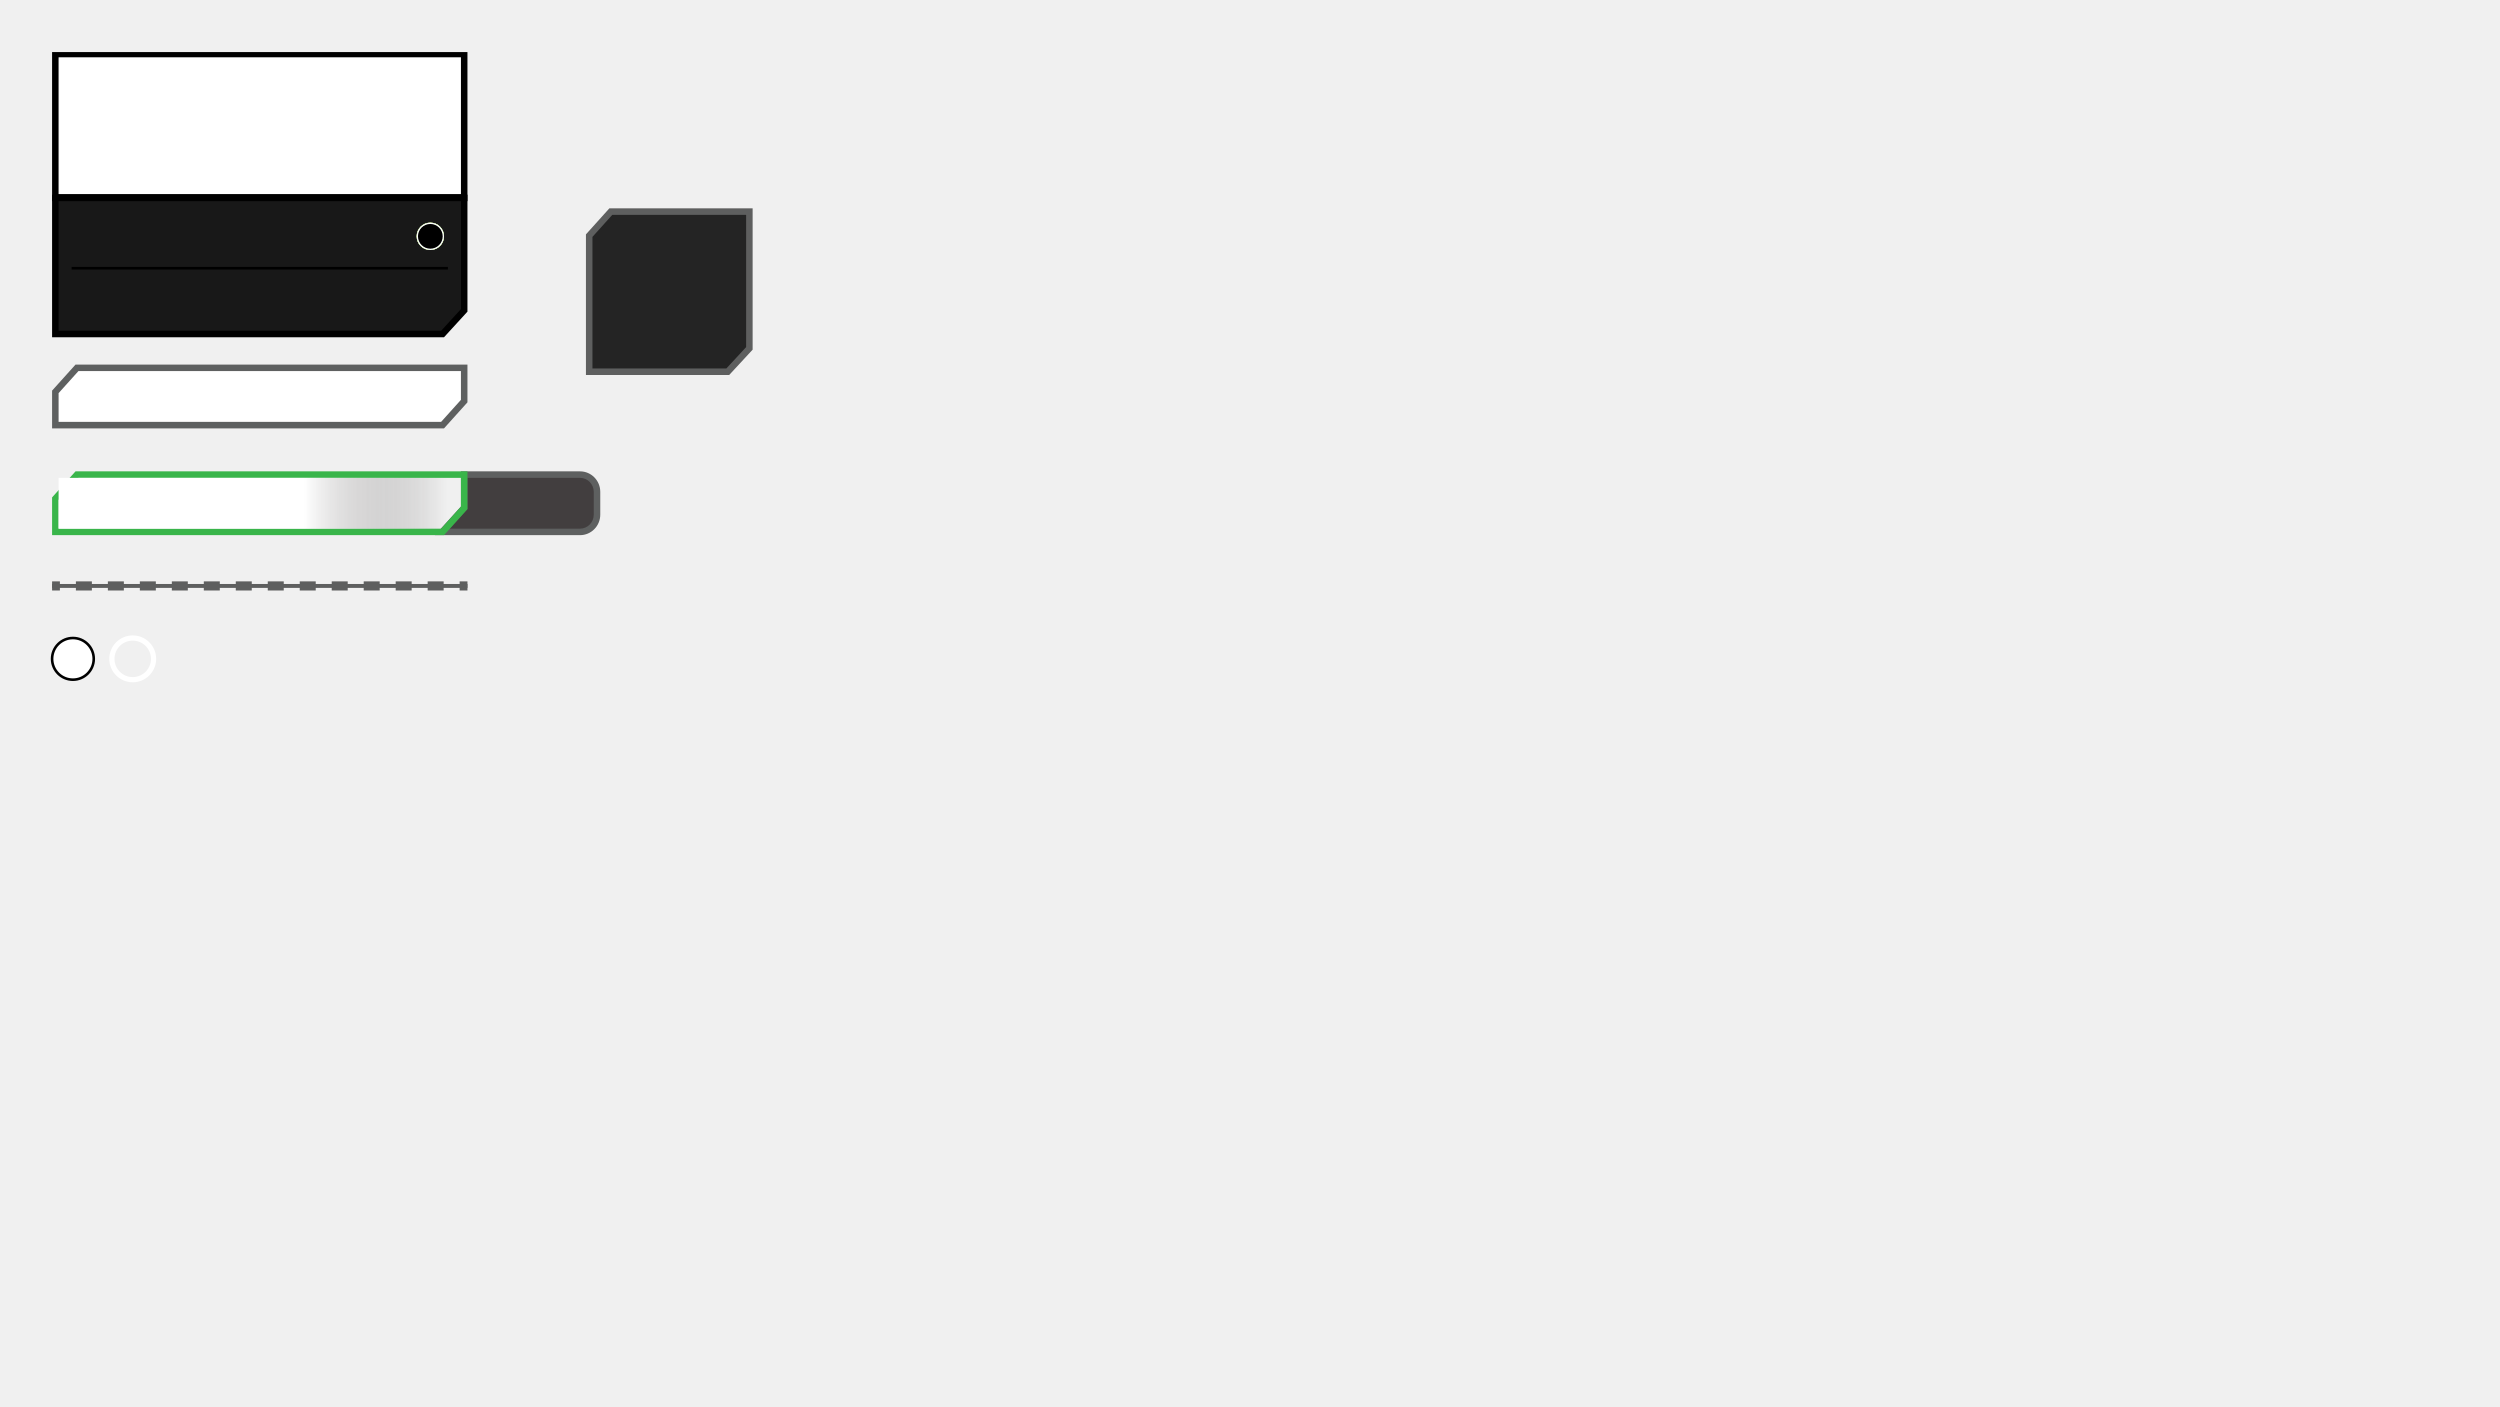
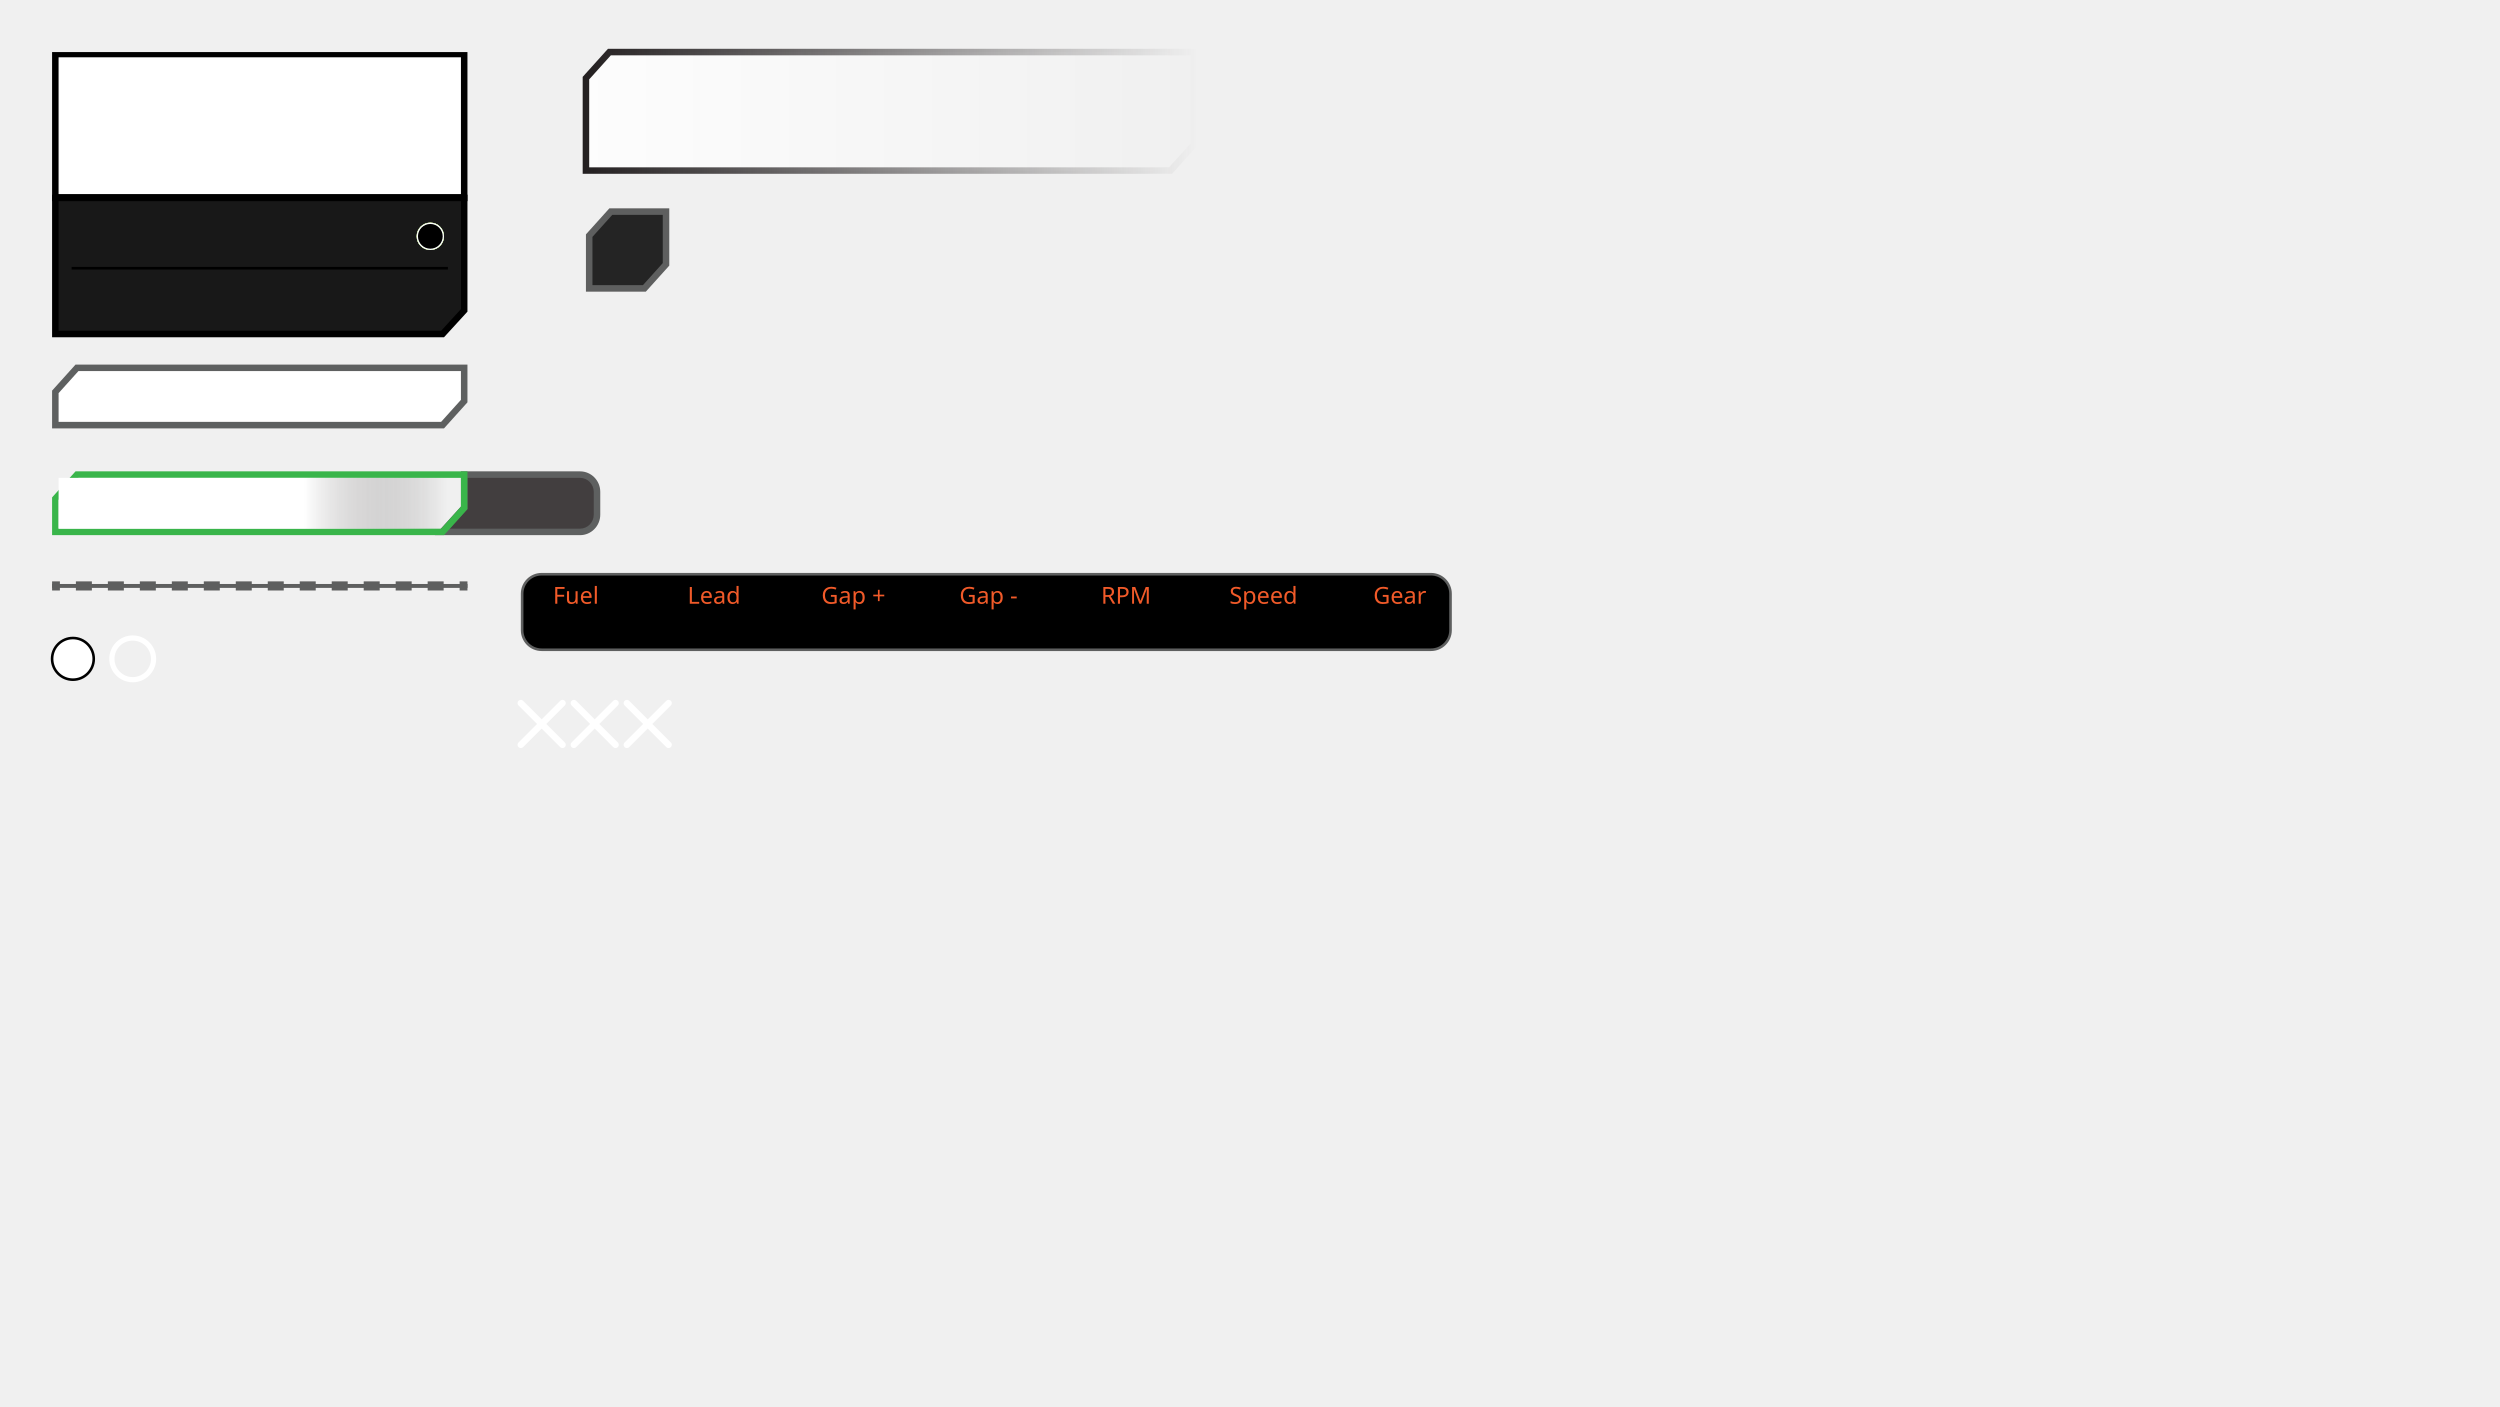
<svg xmlns="http://www.w3.org/2000/svg" version="1.1" x="0px" y="0px" viewBox="0 0 1920 1080" style="enable-background:new 0 0 1920 1080;" xml:space="preserve">
  <style type="text/css">
- 	.st0{opacity:0.85;}
+ 	.st0{fill:none;stroke:#FFFFFF;stroke-width:5;stroke-linecap:round;stroke-miterlimit:10;}
	.st1{fill:#5E5F5F;}
- 	.st2{fill:#181818;}
- 	.st3{fill:#FFFFFF;}
- 	.st4{fill:#181818;fill-opacity:0.85;stroke:#000000;stroke-width:5;stroke-miterlimit:10;}
- 	.st5{fill:none;stroke:#000000;stroke-width:2;stroke-miterlimit:10;}
- 	.st6{fill:#F9EF69;}
- 	.st7{fill:#60BB46;}
- 	.st8{fill:none;stroke:#5E5F5F;stroke-width:3;stroke-miterlimit:10;}
- 	.st9{fill:none;stroke:#5E5F5F;stroke-width:7;stroke-miterlimit:10;}
- 	.st10{fill:none;stroke:#5E5F5F;stroke-width:7;stroke-miterlimit:10;stroke-dasharray:12.28,12.28;}
- 	.st11{fill:#5E6060;}
- 	.st12{opacity:0.85;fill:#231F20;}
- 	.st13{fill:#39B54A;}
- 	.st14{fill:url(#leaderboard-preferred-car_00000045585597079189213300000013367487036771978125_);}
- 	.st15{fill:#FFFFFF;stroke:#000000;stroke-width:2;stroke-miterlimit:10;}
- 	.st16{fill:none;stroke:#FFFFFF;stroke-width:4;stroke-miterlimit:10;}
- 	.st17{display:none;}
+ 	.st2{fill:#F15A29;}
+ 	.st3{font-family:'RevolutionGothic-ExtraBold';}
+ 	.st4{font-size:18px;}
+ 	.st5{opacity:0.85;}
+ 	.st6{fill:#181818;}
+ 	.st7{fill:#FFFFFF;}
+ 	.st8{fill:#181818;fill-opacity:0.85;stroke:#000000;stroke-width:5;stroke-miterlimit:10;}
+ 	.st9{fill:none;stroke:#000000;stroke-width:2;stroke-miterlimit:10;}
+ 	.st10{fill:#F9EF69;}
+ 	.st11{fill:#60BB46;}
+ 	.st12{fill:none;stroke:#5E5F5F;stroke-width:3;stroke-miterlimit:10;}
+ 	.st13{fill:none;stroke:#5E5F5F;stroke-width:7;stroke-miterlimit:10;}
+ 	.st14{fill:none;stroke:#5E5F5F;stroke-width:7;stroke-miterlimit:10;stroke-dasharray:12.28,12.28;}
+ 	.st15{fill:#5E6060;}
+ 	.st16{opacity:0.85;fill:#231F20;}
+ 	.st17{fill:#39B54A;}
+ 	.st18{fill:url(#leaderboard-preferred-car_00000079459973101908306380000009829364184306694844_);}
+ 	.st19{fill:#FFFFFF;stroke:#000000;stroke-width:2;stroke-miterlimit:10;}
+ 	.st20{fill:none;stroke:#FFFFFF;stroke-width:4;stroke-miterlimit:10;}
	
- 		.st18{display:inline;fill:url(#voice-of-background_00000119811672149317992880000009809338480670489761_);fill-opacity:0.85;stroke:url(#voice-of-background_00000047049097954510612820000003026132928373521066_);stroke-width:5;stroke-miterlimit:10;}
+ 		.st21{fill:url(#voice-of-background_00000147178327353225844040000006977601554166638737_);fill-opacity:0.85;stroke:url(#voice-of-background_00000020365384180345714560000014646827314116932024_);stroke-width:5;stroke-miterlimit:10;}
</style>
+   <g id="HUD">
+     <g id="spotter-indicator">
+       <g>
+         <line class="st0" x1="400" y1="572" x2="432" y2="540" />
+         <line class="st0" x1="400" y1="540" x2="432" y2="572" />
+       </g>
+       <g>
+         <line class="st0" x1="440.73" y1="572" x2="472.73" y2="540" />
+         <line class="st0" x1="440.73" y1="540" x2="472.73" y2="572" />
+       </g>
+       <g>
+         <line class="st0" x1="481.45" y1="572" x2="513.45" y2="540" />
+         <line class="st0" x1="481.45" y1="540" x2="513.45" y2="572" />
+       </g>
+     </g>
+     <g id="Background_00000129169557785269733630000003818459118295538067_">
+       <path d="M416,499c-8.27,0-15-6.73-15-15v-28c0-8.27,6.73-15,15-15h683c8.27,0,15,6.73,15,15v28c0,8.27-6.73,15-15,15H416z" />
+       <path class="st1" d="M1099,442c7.72,0,14,6.28,14,14v28c0,7.72-6.28,14-14,14H416c-7.72,0-14-6.28-14-14v-28c0-7.72,6.28-14,14-14    H1099 M1099,440H416c-8.84,0-16,7.16-16,16v28c0,8.84,7.16,16,16,16h683c8.84,0,16-7.16,16-16v-28    C1115,447.16,1107.84,440,1099,440L1099,440z" />
+     </g>
+     <g>
+       <text transform="matrix(1 0 0 1 1054.663 463.6816)" class="st2 st3 st4">Gear</text>
+       <text transform="matrix(1 0 0 1 424.6626 463.6816)" class="st2 st3 st4">Fuel</text>
+       <text transform="matrix(1 0 0 1 528.0081 463.6814)" class="st2 st3 st4">Lead</text>
+       <text transform="matrix(1 0 0 1 845.6141 463.6814)" class="st2 st3 st4">RPM</text>
+       <text transform="matrix(1 0 0 1 944.1451 463.6814)" class="st2 st3 st4">Speed</text>
+       <text transform="matrix(1 0 0 1 630.8049 463.6814)" class="st2 st3 st4">Gap +</text>
+       <text transform="matrix(1 0 0 1 736.7966 463.6814)" class="st2 st3 st4">Gap -</text>
+     </g>
+   </g>
  <g id="Misc">
    <g id="generic-background">
-       <polygon class="st0" points="452.5,285.5 452.5,180.96 469.11,162.5 575.52,162.5 575.52,267.56 558.93,285.5   " />
-       <path class="st1" d="M573.02,165v101.58L557.83,283H455V181.92L470.23,165H573.02 M578.02,160H468l-18,20v108h110.02l18-19.46V160    L578.02,160z" />
+       <polygon class="st5" points="452.5,221.5 452.5,180.96 469.11,162.5 511.5,162.5 511.5,203.04 494.89,221.5   " />
+       <path class="st1" d="M509,165v37.08L493.77,219H455v-37.08L470.23,165H509 M514,160h-46l-18,20v44h46l18-20V160L514,160z" />
    </g>
  </g>
  <g id="Race_Status">
    <g id="race-status-background">
      <g id="Background">
-         <polygon class="st2" points="42.5,256.5 42.5,42.5 356.5,42.5 356.5,238.37 339.91,256.5    " />
+         <polygon class="st6" points="42.5,256.5 42.5,42.5 356.5,42.5 356.5,238.37 339.91,256.5    " />
        <path d="M354,45v192.4L338.81,254H45V45H354 M359,40H40v219h301.01L359,239.34V40L359,40z" />
      </g>
      <g id="Series_Background">
-         <rect x="45" y="44" class="st3" width="309" height="105" />
+         <rect x="45" y="44" class="st7" width="309" height="105" />
      </g>
-       <line id="Big_Divider" class="st4" x1="40" y1="152" x2="359" y2="152" />
+       <line id="Big_Divider" class="st8" x1="40" y1="152" x2="359" y2="152" />
      <g id="Small_Divider">
-         <line class="st5" x1="344" y1="206" x2="55" y2="206" />
+         <line class="st9" x1="344" y1="206" x2="55" y2="206" />
      </g>
    </g>
    <g id="race-status-white-light">
-       <circle class="st3" cx="330.5" cy="181.5" r="10.5" />
+       <circle class="st7" cx="330.5" cy="181.5" r="10.5" />
    </g>
    <g id="race-status-yellow-light">
-       <circle class="st6" cx="330.5" cy="181.5" r="10.5" />
+       <circle class="st10" cx="330.5" cy="181.5" r="10.5" />
    </g>
    <g id="race-status-green-light">
-       <circle class="st7" cx="330.5" cy="181.5" r="10.5" />
+       <circle class="st11" cx="330.5" cy="181.5" r="10.5" />
    </g>
    <g id="race-status-black-light">
      <circle cx="330.5" cy="181.5" r="10" />
-       <path class="st3" d="M330.5,172c5.24,0,9.5,4.26,9.5,9.5s-4.26,9.5-9.5,9.5s-9.5-4.26-9.5-9.5S325.26,172,330.5,172 M330.5,171    c-5.8,0-10.5,4.7-10.5,10.5s4.7,10.5,10.5,10.5s10.5-4.7,10.5-10.5S336.3,171,330.5,171L330.5,171z" />
+       <path class="st7" d="M330.5,172c5.24,0,9.5,4.26,9.5,9.5s-4.26,9.5-9.5,9.5s-9.5-4.26-9.5-9.5S325.26,172,330.5,172 M330.5,171    c-5.8,0-10.5,4.7-10.5,10.5s4.7,10.5,10.5,10.5s10.5-4.7,10.5-10.5S336.3,171,330.5,171L330.5,171z" />
    </g>
  </g>
  <g id="Leaderboard_Overlay">
    <g id="leaderboard-position-splitter">
      <g id="Position_Splitter_00000044144644301241049060000000494847145522205862_">
-         <line class="st8" x1="40" y1="450" x2="359" y2="450" />
+         <line class="st12" x1="40" y1="450" x2="359" y2="450" />
      </g>
      <g id="Position_Splitter">
        <g>
-           <line class="st9" x1="40" y1="450" x2="46" y2="450" />
-           <line class="st10" x1="58.28" y1="450" x2="346.86" y2="450" />
-           <line class="st9" x1="353" y1="450" x2="359" y2="450" />
+           <line class="st13" x1="40" y1="450" x2="46" y2="450" />
+           <line class="st14" x1="58.28" y1="450" x2="346.86" y2="450" />
+           <line class="st13" x1="353" y1="450" x2="359" y2="450" />
        </g>
      </g>
    </g>
    <g id="leaderboard-heading">
-       <polygon class="st3" points="42.5,326.5 42.5,300.96 59.11,282.5 356.5,282.5 356.5,308.04 339.89,326.5   " />
-       <path class="st11" d="M354,285v22.08L338.77,324H45v-22.08L60.23,285H354 M359,280H58l-18,20v29h301l18-20V280L359,280z" />
+       <polygon class="st7" points="42.5,326.5 42.5,300.96 59.11,282.5 356.5,282.5 356.5,308.04 339.89,326.5   " />
+       <path class="st15" d="M354,285v22.08L338.77,324H45v-22.08L60.23,285H354 M359,280H58l-18,20v29h301l18-20V280L359,280z" />
    </g>
    <g id="leaderboard-current-target">
      <g id="leaderboard-current-target-speed">
-         <path class="st12" d="M339.65,408.5l16.85-18.53V364.5h88.96c7.19,0,13.04,5.94,13.04,13.24v17.53c0,7.3-5.85,13.24-13.04,13.24     H339.65z" />
-         <path class="st11" d="M445.46,367c5.81,0,10.54,4.82,10.54,10.74v17.53c0,5.92-4.73,10.74-10.54,10.74H345.3l12.4-13.64l1.3-1.43     V389v-22H445.46 M445.46,362H354v27l-20,22h111.46c8.58,0,15.54-7.05,15.54-15.74v-17.53C461,369.05,454.04,362,445.46,362     L445.46,362z" />
+         <path class="st16" d="M339.65,408.5l16.85-18.53V364.5h88.96c7.19,0,13.04,5.94,13.04,13.24v17.53c0,7.3-5.85,13.24-13.04,13.24     H339.65z" />
+         <path class="st15" d="M445.46,367c5.81,0,10.54,4.82,10.54,10.74v17.53c0,5.92-4.73,10.74-10.54,10.74H345.3l12.4-13.64l1.3-1.43     V389v-22H445.46 M445.46,362H354v27l-20,22h111.46c8.58,0,15.54-7.05,15.54-15.74v-17.53C461,369.05,454.04,362,445.46,362     L445.46,362z" />
      </g>
      <g id="leaderboard-current-target-outline">
-         <path class="st13" d="M354,367v22.08L338.77,406H45v-22.08L60.23,367H354 M359,362H58l-18,20v29h301l18-20V362L359,362z" />
+         <path class="st17" d="M354,367v22.08L338.77,406H45v-22.08L60.23,367H354 M359,362H58l-18,20v29h301l18-20V362L359,362z" />
      </g>
    </g>
-     <path id="leaderboard-car-number-space" class="st3" d="M136.63,400H95.37c-2.41,0-4.37-1.96-4.37-4.37v-19.26   c0-2.41,1.96-4.37,4.37-4.37h41.26c2.41,0,4.37,1.96,4.37,4.37v19.26C141,398.04,139.04,400,136.63,400z" />
-     <linearGradient id="leaderboard-preferred-car_00000067202945704727631240000004175584760835381925_" gradientUnits="userSpaceOnUse" x1="45" y1="386.5" x2="359" y2="386.5">
+     <path id="leaderboard-car-number-space" class="st7" d="M136.63,400H95.37c-2.41,0-4.37-1.96-4.37-4.37v-19.26   c0-2.41,1.96-4.37,4.37-4.37h41.26c2.41,0,4.37,1.96,4.37,4.37v19.26C141,398.04,139.04,400,136.63,400z" />
+     <linearGradient id="leaderboard-preferred-car_00000041297763976519032040000016790226432494378680_" gradientUnits="userSpaceOnUse" x1="45" y1="386.5" x2="359" y2="386.5">
      <stop offset="0" style="stop-color:#FFFFFF" />
      <stop offset="0.6" style="stop-color:#FFFFFF" />
      <stop offset="0.95" style="stop-color:#737070;stop-opacity:0" />
      <stop offset="1" style="stop-color:#000000;stop-opacity:0" />
    </linearGradient>
-     <rect id="leaderboard-preferred-car" x="45" y="367" style="fill:url(#leaderboard-preferred-car_00000067202945704727631240000004175584760835381925_);" width="314" height="39" />
+     <rect id="leaderboard-preferred-car" x="45" y="367" style="fill:url(#leaderboard-preferred-car_00000041297763976519032040000016790226432494378680_);" width="314" height="39" />
  </g>
  <g id="Track_Map_Overlay">
-     <circle id="track-map-car" class="st15" cx="56" cy="506" r="16" />
-     <circle id="track-map-target_00000179641946246250401240000017151977930488662200_" class="st16" cx="101.93" cy="506" r="16" />
+     <circle id="track-map-car" class="st19" cx="56" cy="506" r="16" />
+     <circle id="track-map-target_00000179641946246250401240000017151977930488662200_" class="st20" cx="101.93" cy="506" r="16" />
  </g>
-   <g id="Voice_Of_Overlay" class="st17">
-     <linearGradient id="voice-of-background_00000043439432583195173000000015951250741874543032_" gradientUnits="userSpaceOnUse" x1="450" y1="85.5" x2="917" y2="85.5">
+   <g id="Voice_Of_Overlay">
+     <linearGradient id="voice-of-background_00000173879242093884403620000000038444635742769557_" gradientUnits="userSpaceOnUse" x1="450" y1="85.5" x2="917" y2="85.5">
      <stop offset="0" style="stop-color:#FFFFFF" />
      <stop offset="1" style="stop-color:#FFFFFF;stop-opacity:0" />
    </linearGradient>
-     <linearGradient id="voice-of-background_00000130632474296981980410000005266595171483075250_" gradientUnits="userSpaceOnUse" x1="447.5" y1="85.5" x2="919.5" y2="85.5">
+     <linearGradient id="voice-of-background_00000153666255654966196680000007260812038209815486_" gradientUnits="userSpaceOnUse" x1="447.5" y1="85.5" x2="919.5" y2="85.5">
      <stop offset="0" style="stop-color:#231F20" />
      <stop offset="1" style="stop-color:#231F20;stop-opacity:0" />
    </linearGradient>
-     <polygon id="voice-of-background" style="display:inline;fill:url(#voice-of-background_00000043439432583195173000000015951250741874543032_);fill-opacity:0.85;stroke:url(#voice-of-background_00000130632474296981980410000005266595171483075250_);stroke-width:5;stroke-miterlimit:10;" points="   450,131 450,60 468.01,40 917,40 917,111 898.99,131  " />
+     <polygon id="voice-of-background" style="fill:url(#voice-of-background_00000173879242093884403620000000038444635742769557_);fill-opacity:0.85;stroke:url(#voice-of-background_00000153666255654966196680000007260812038209815486_);stroke-width:5;stroke-miterlimit:10;" points="   450,131 450,60 468.01,40 917,40 917,111 898.99,131  " />
  </g>
</svg>
